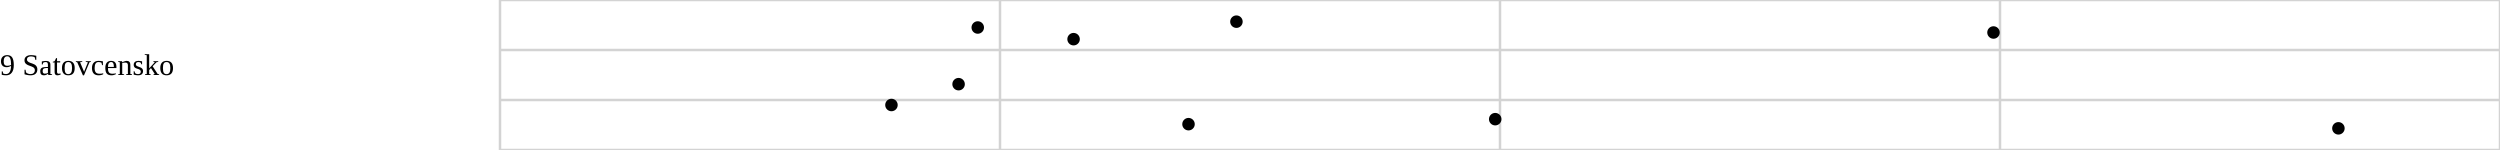
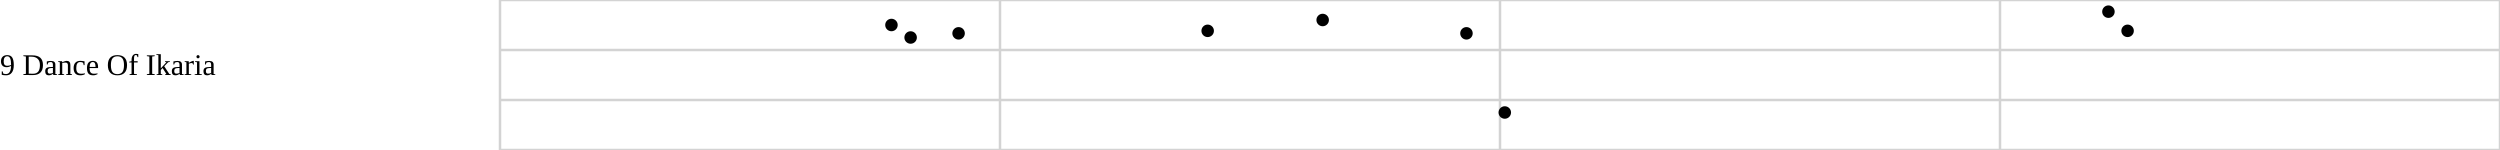
<svg xmlns="http://www.w3.org/2000/svg" viewBox="0, 0, 1000, 60" width="100%" height="100%">
  <text x="0" y="30">
- 9 Satovcensko
+ 9 Dance Of Ikaria
</text>
  <line x1="200" y1="0" x2="1000" y2="0" stroke="lightgray" />
  <line x1="200" y1="20.0" x2="1000" y2="20.0" stroke="lightgray" />
  <line x1="200" y1="40.0" x2="1000" y2="40.0" stroke="lightgray" />
  <line x1="200" y1="60" x2="1000" y2="60" stroke="lightgray" />
  <line x1="200.0" y1="0" x2="200.0" y2="60" stroke="lightgray" />
  <line x1="400.0" y1="0" x2="400.0" y2="60" stroke="lightgray" />
  <line x1="600.0" y1="0" x2="600.0" y2="60" stroke="lightgray" />
  <line x1="800.0" y1="0" x2="800.0" y2="60" stroke="lightgray" />
  <line x1="1000.0" y1="0" x2="1000.0" y2="60" stroke="lightgray" />
-   <circle cx="356.582" cy="42.0" r="2" stroke="black" fill="black" />
-   <circle cx="383.436" cy="33.667" r="2" stroke="black" fill="black" />
-   <circle cx="391.102" cy="11.0" r="2" stroke="black" fill="black" />
-   <circle cx="429.432" cy="15.667" r="2" stroke="black" fill="black" />
-   <circle cx="475.405" cy="49.667" r="2" stroke="black" fill="black" />
-   <circle cx="494.57" cy="8.667" r="2" stroke="black" fill="black" />
-   <circle cx="598.084" cy="47.667" r="2" stroke="black" fill="black" />
-   <circle cx="797.399" cy="13.0" r="2" stroke="black" fill="black" />
-   <circle cx="935.364" cy="51.333" r="2" stroke="black" fill="black" />
+   <circle cx="356.582" cy="10.0" r="2" stroke="black" fill="black" />
+   <circle cx="364.248" cy="15.0" r="2" stroke="black" fill="black" />
+   <circle cx="383.436" cy="13.333" r="2" stroke="black" fill="black" />
+   <circle cx="483.071" cy="12.333" r="2" stroke="black" fill="black" />
+   <circle cx="529.067" cy="8.0" r="2" stroke="black" fill="black" />
+   <circle cx="586.585" cy="13.333" r="2" stroke="black" fill="black" />
+   <circle cx="601.916" cy="45.0" r="2" stroke="black" fill="black" />
+   <circle cx="843.372" cy="4.667" r="2" stroke="black" fill="black" />
+   <circle cx="851.038" cy="12.333" r="2" stroke="black" fill="black" />
</svg>
